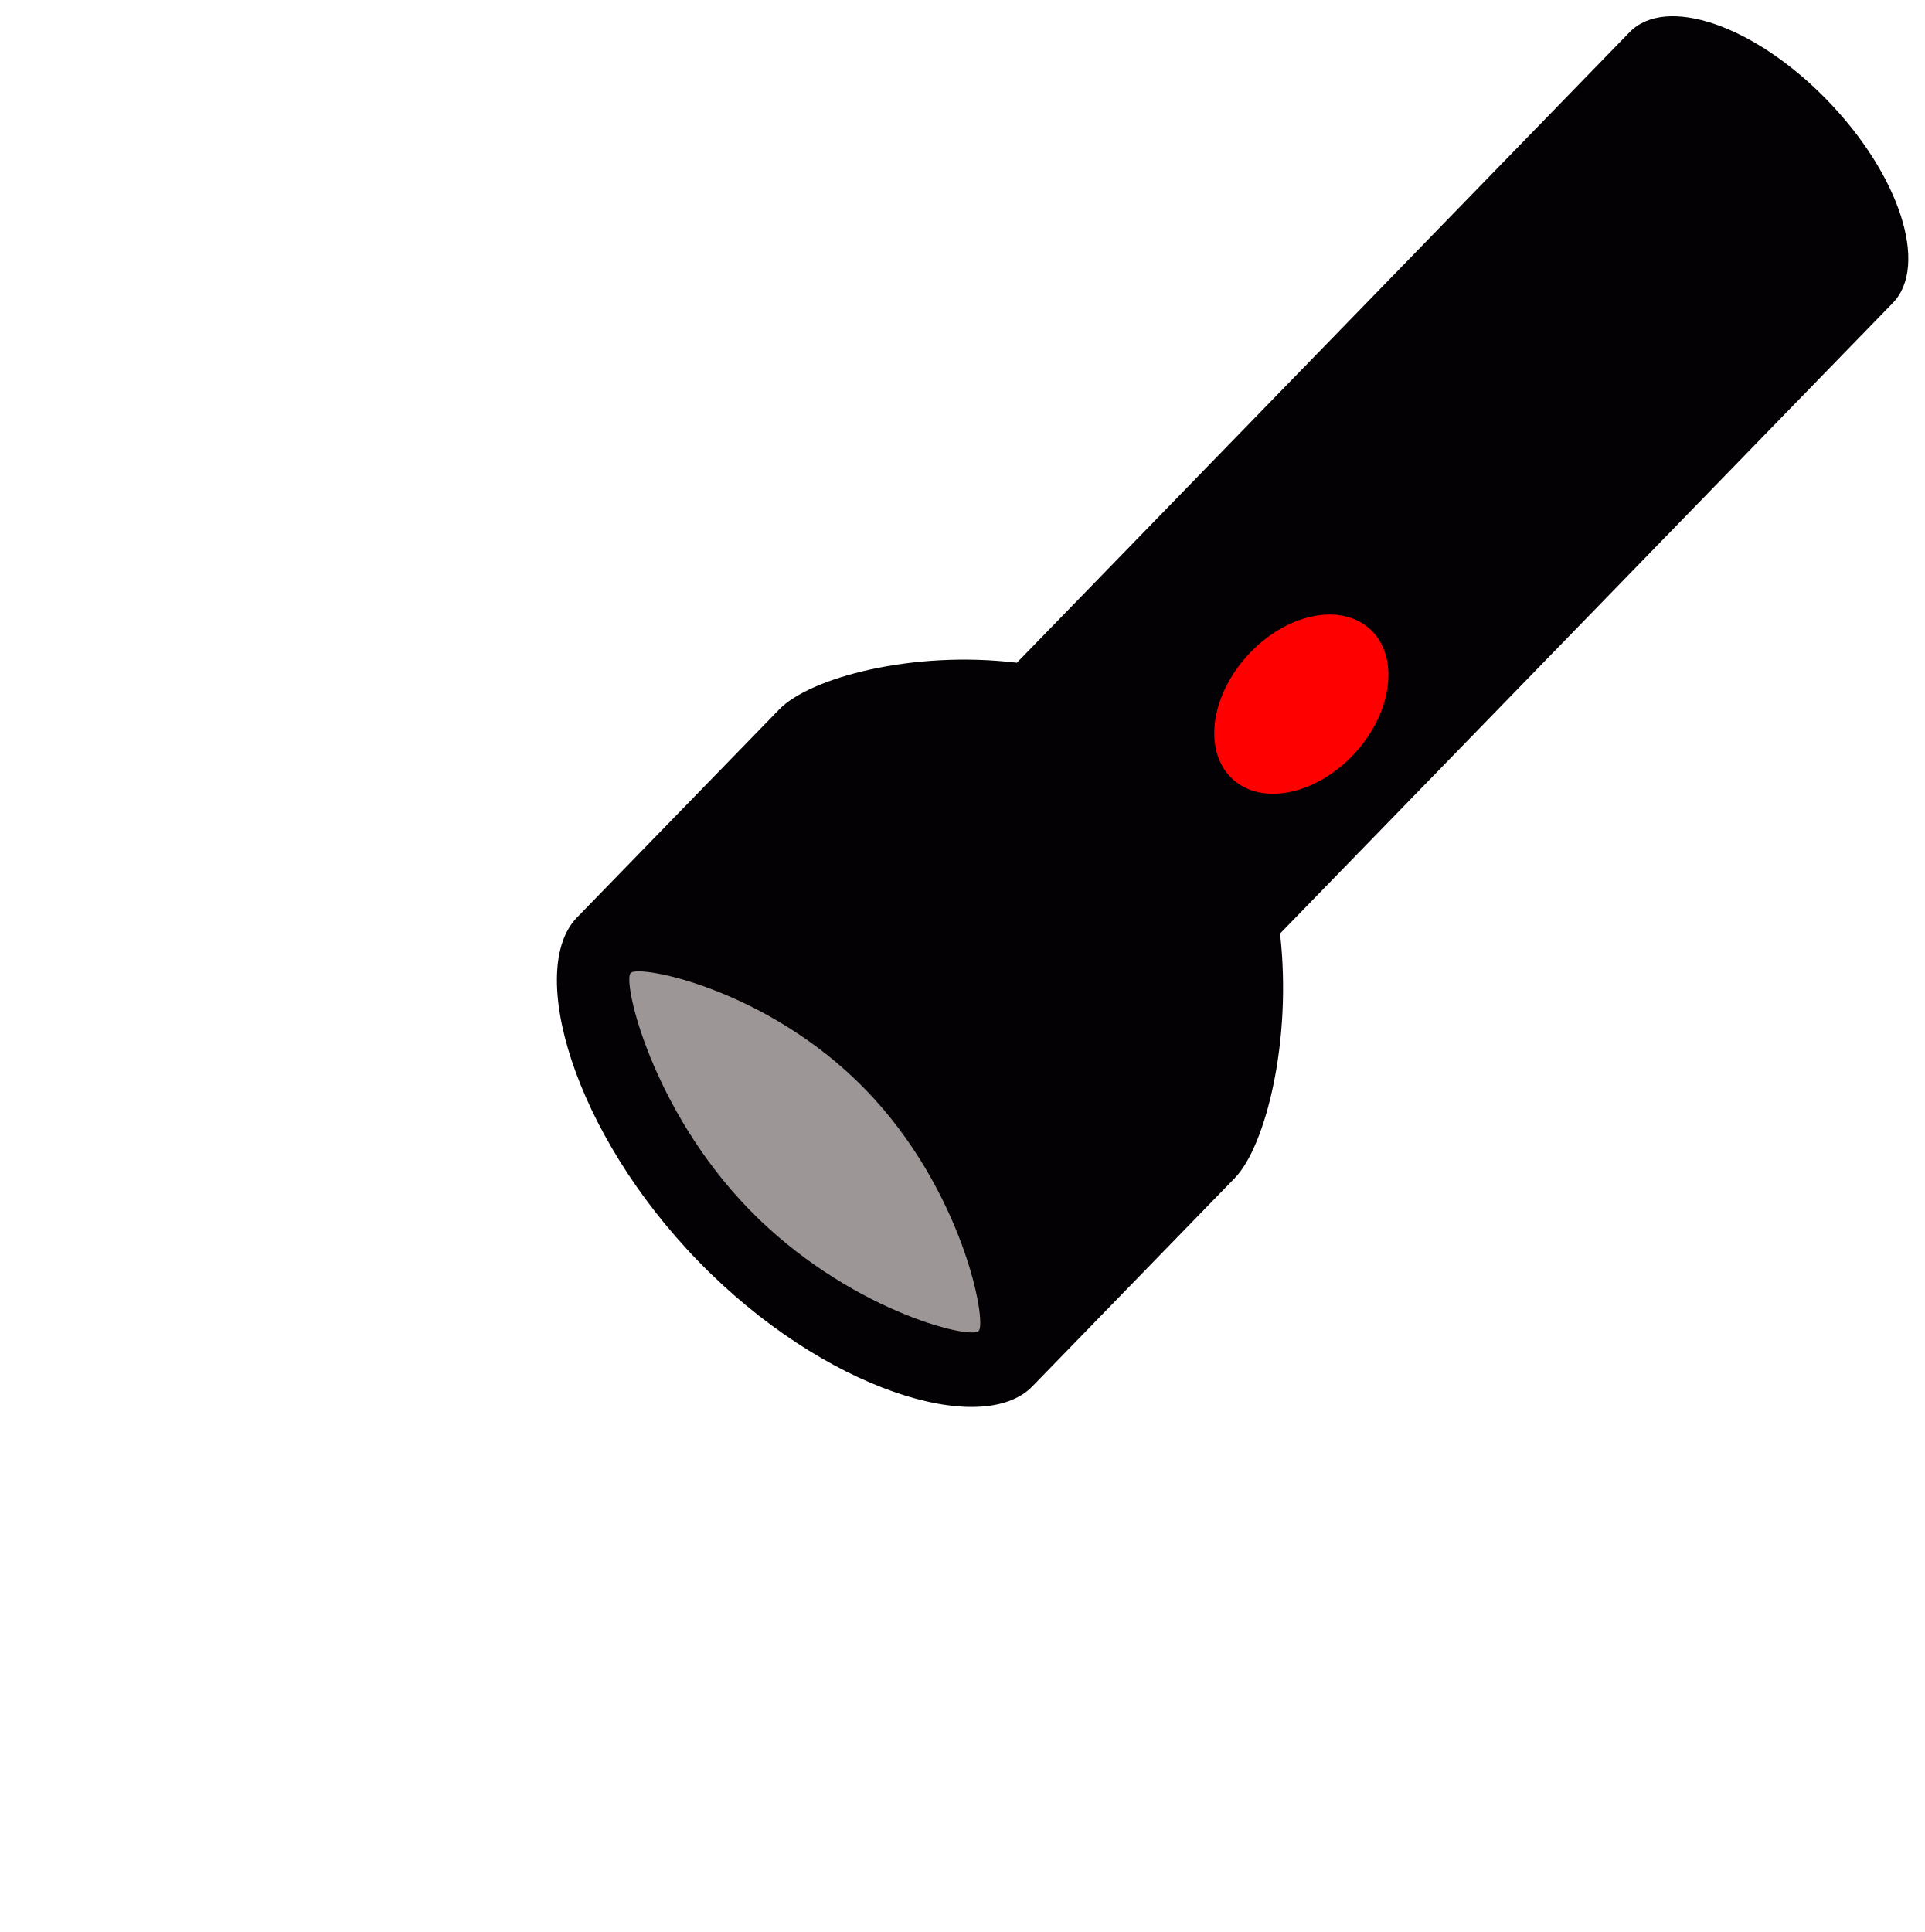
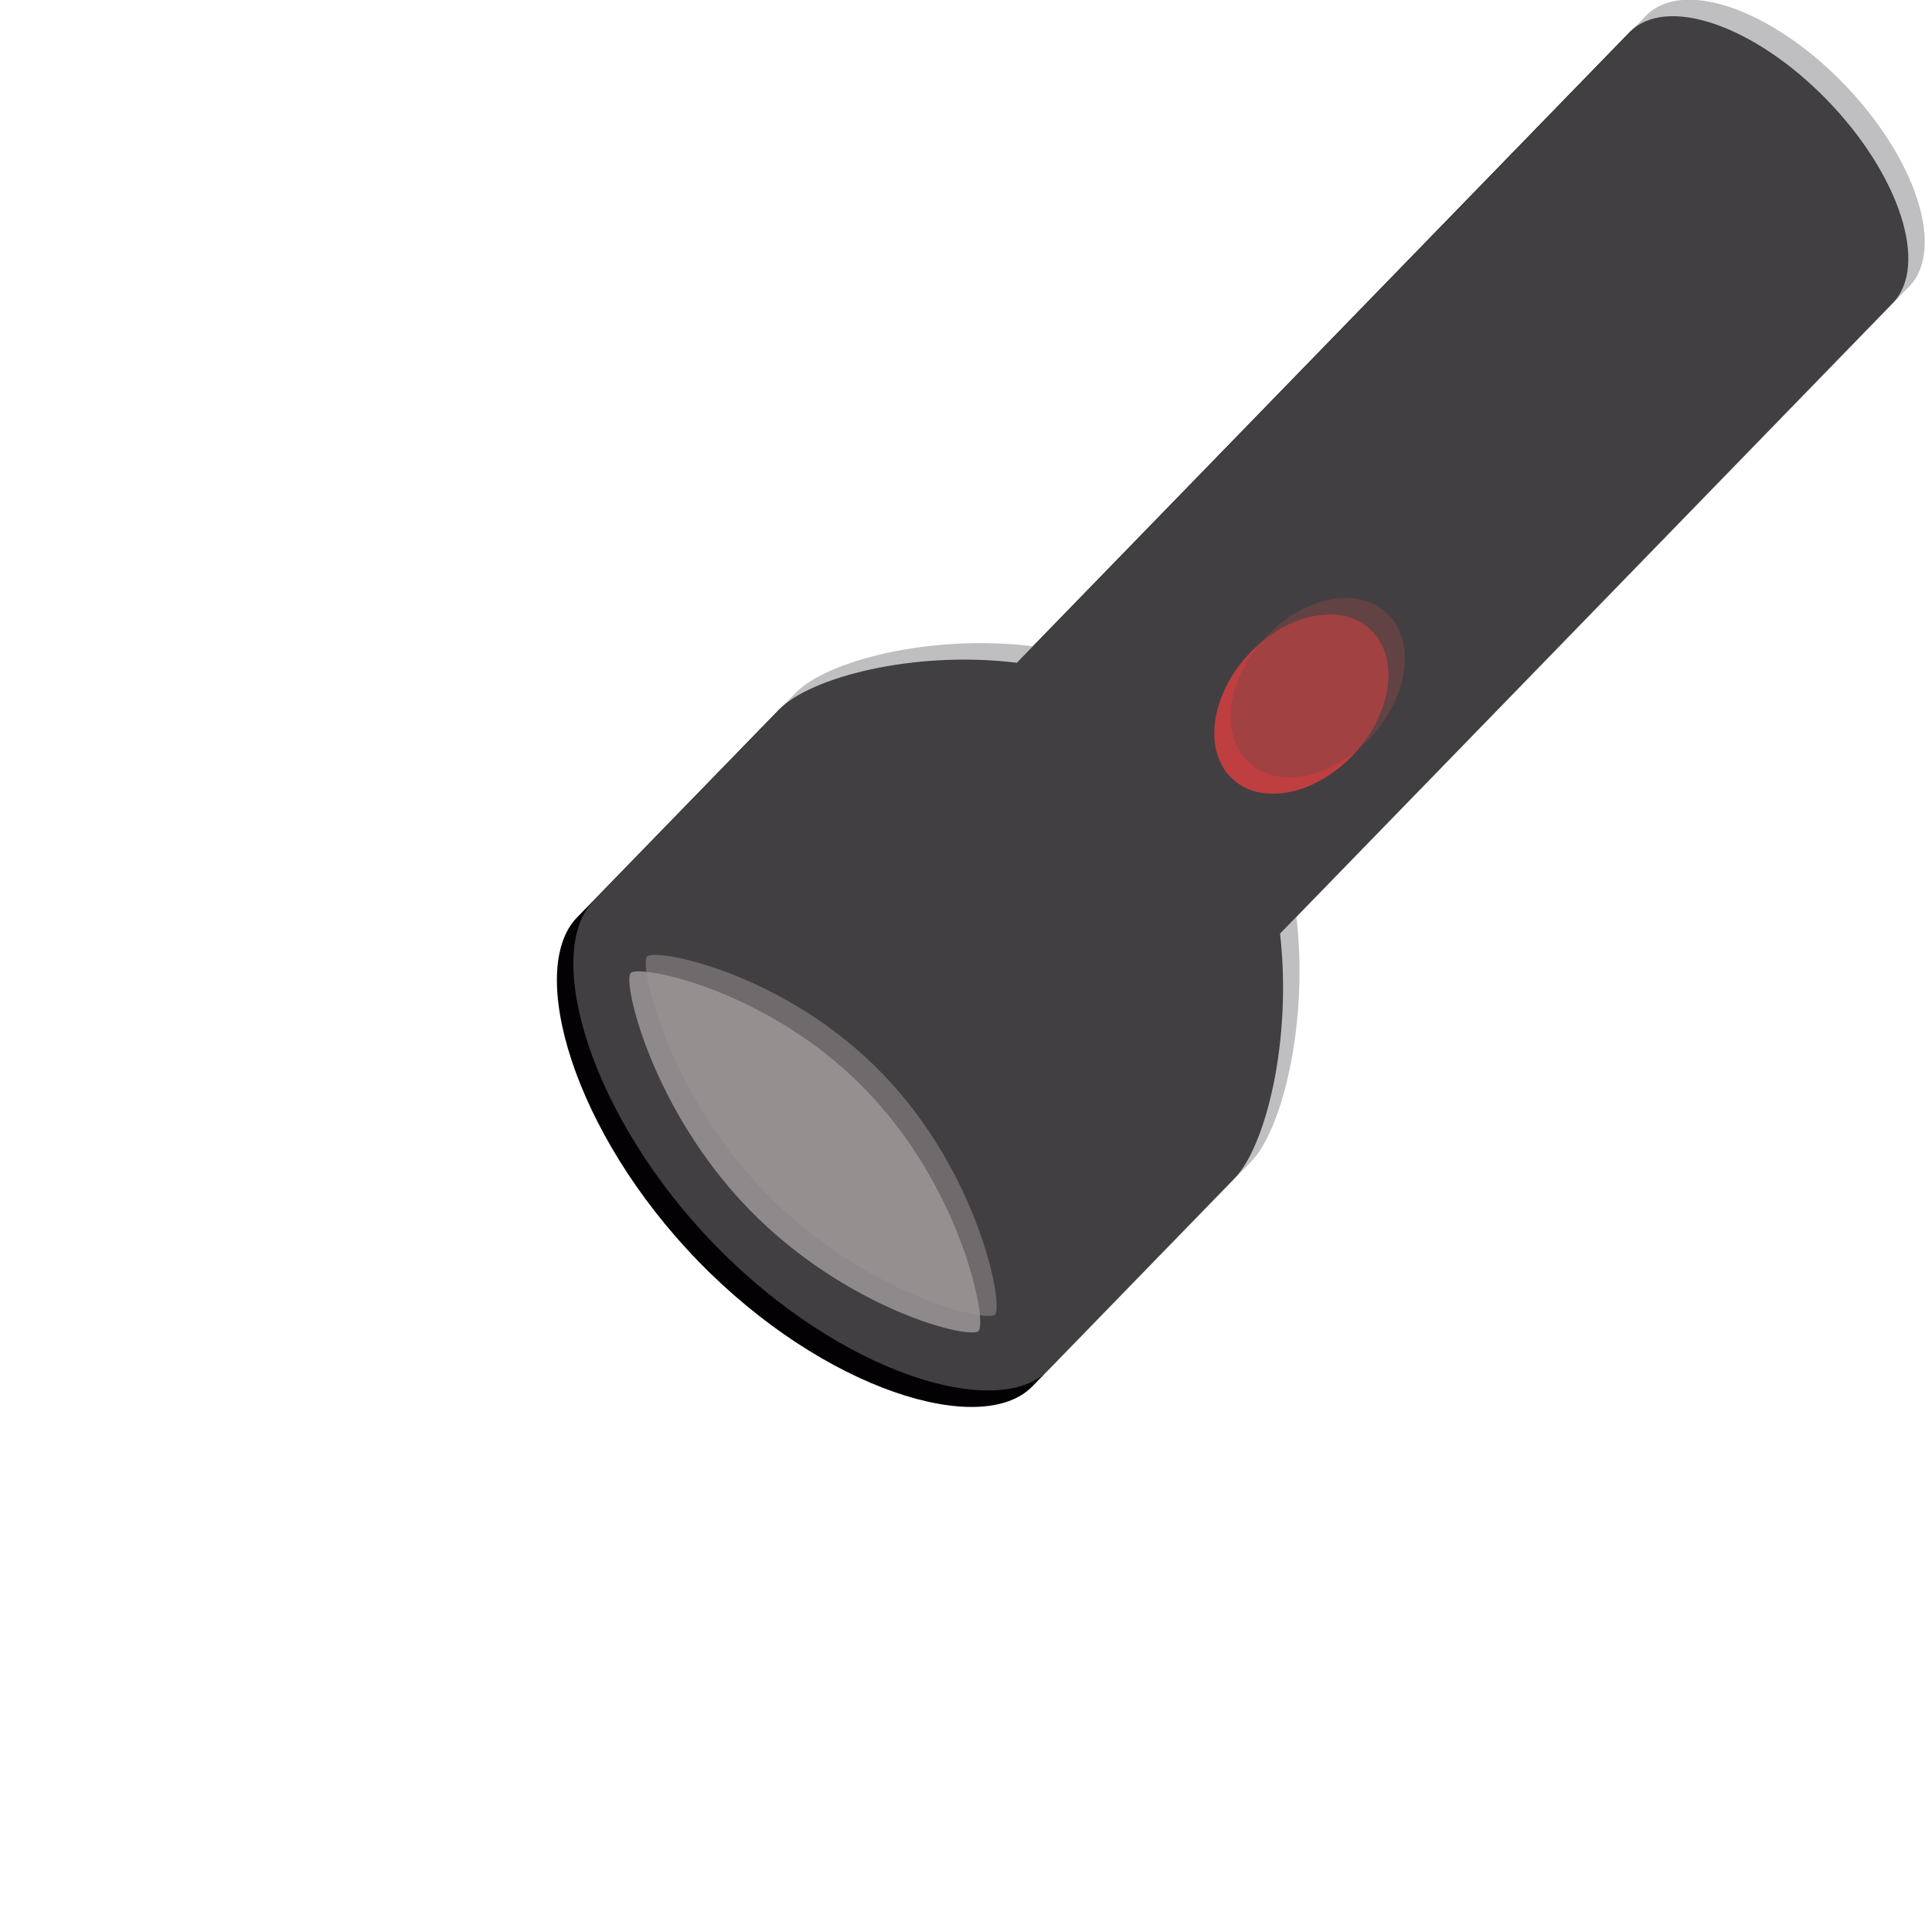
<svg xmlns="http://www.w3.org/2000/svg" version="1.1" baseProfile="full" width="245" height="245.954" viewBox="0 0 245.00 245.95" enable-background="new 0 0 245.00 245.95" xml:space="preserve">
-   <path fill="#030104" fill-opacity="1" stroke-linejoin="round" d="M 88.912,160.573C 104.92,177.056 125.026,183.078 131.43,176.488L 157.202,149.968C 161.113,145.945 164.521,132.477 162.96,118.846L 240.968,38.571C 245.587,33.818 241.845,22.233 232.585,12.714C 223.335,3.196 212.087,-0.658 207.456,4.098L 129.452,84.371C 116.206,82.757 103.128,86.274 99.219,90.29L 73.445,116.81C 67.043,123.408 72.895,144.1 88.912,160.573 Z " />
-   <path fill="#FF0000" fill-opacity="1" stroke-linejoin="round" d="M 174.693,80.358C 178.251,84.017 177.092,91.143 172.117,96.263C 167.132,101.392 160.208,102.585 156.652,98.923C 153.094,95.264 154.243,88.128 159.228,83.008C 164.203,77.879 171.138,76.696 174.693,80.358 Z " />
-   <path fill="#9D9696" fill-opacity="1" stroke-linejoin="round" d="M 110.168,138.691C 122.572,151.458 125.69,168.305 124.589,169.438C 123.487,170.582 107.759,166.711 95.352,153.944C 82.948,141.179 79.223,124.954 80.288,123.86C 81.362,122.756 97.761,125.926 110.168,138.691 Z " />
+   <g>
+     <path fill="#030104" fill-opacity="1" stroke-width="0.2" stroke-linejoin="round" d="M 88.912,160.573C 104.92,177.056 125.026,183.078 131.43,176.488L 157.202,149.968C 161.113,145.945 164.521,132.477 162.96,118.847L 240.968,38.571C 245.587,33.818 241.845,22.233 232.585,12.714C 223.335,3.196 212.087,-0.658 207.456,4.098L 129.452,84.371C 116.206,82.757 103.128,86.274 99.219,90.29L 73.445,116.81C 67.043,123.408 72.895,144.1 88.912,160.573 Z " />
+     <path fill="#FF0000" fill-opacity="1" stroke-width="0.2" stroke-linejoin="round" d="M 174.693,80.358C 178.251,84.017 177.093,91.143 172.117,96.263C 167.132,101.392 160.208,102.585 156.652,98.923C 153.094,95.265 154.243,88.128 159.227,83.008C 164.203,77.879 171.138,76.696 174.693,80.358 Z " />
+     <path fill="#9D9696" fill-opacity="1" stroke-width="0.2" stroke-linejoin="round" d="M 110.168,138.691C 122.572,151.458 125.69,168.305 124.589,169.438C 123.487,170.582 107.759,166.711 95.352,153.944C 82.948,141.179 79.223,124.954 80.288,123.86C 81.362,122.756 97.761,125.926 110.168,138.691 Z " />
+   </g>
+   <g>
+     <path fill="#807D81" fill-opacity="0.498" stroke-width="0.2" stroke-linejoin="round" d="M 91.004,158.474C 107.012,174.957 127.117,180.979 133.521,174.389L 159.293,147.868C 163.204,143.845 166.612,130.377 165.052,116.747L 243.059,36.472C 247.678,31.718 243.936,20.134 234.676,10.615C 225.426,1.096 214.179,-2.757 209.548,1.999L 131.543,82.271C 118.297,80.658 105.219,84.174 101.31,88.19L 75.536,114.711C 69.135,121.308 74.987,142.001 91.004,158.474 Z " />
+     <path fill="#854545" fill-opacity="0.498" stroke-width="0.2" stroke-linejoin="round" d="M 176.785,78.258C 180.342,81.917 179.184,89.043 174.208,94.163C 169.224,99.293 162.299,100.485 158.743,96.824C 155.185,93.165 156.335,86.029 161.319,80.909C 166.294,75.779 173.229,74.597 176.785,78.258 Z " />
+     <path fill="#9D9696" fill-opacity="0.498" stroke-width="0.2" stroke-linejoin="round" d="M 112.259,136.591C 124.663,149.358 127.782,166.205 126.68,167.339C 125.578,168.482 109.85,164.612 97.444,151.844C 85.039,139.08 81.314,122.855 82.38,121.761C 83.453,120.657 99.852,123.826 112.259,136.591 Z " />
+   </g>
</svg>
